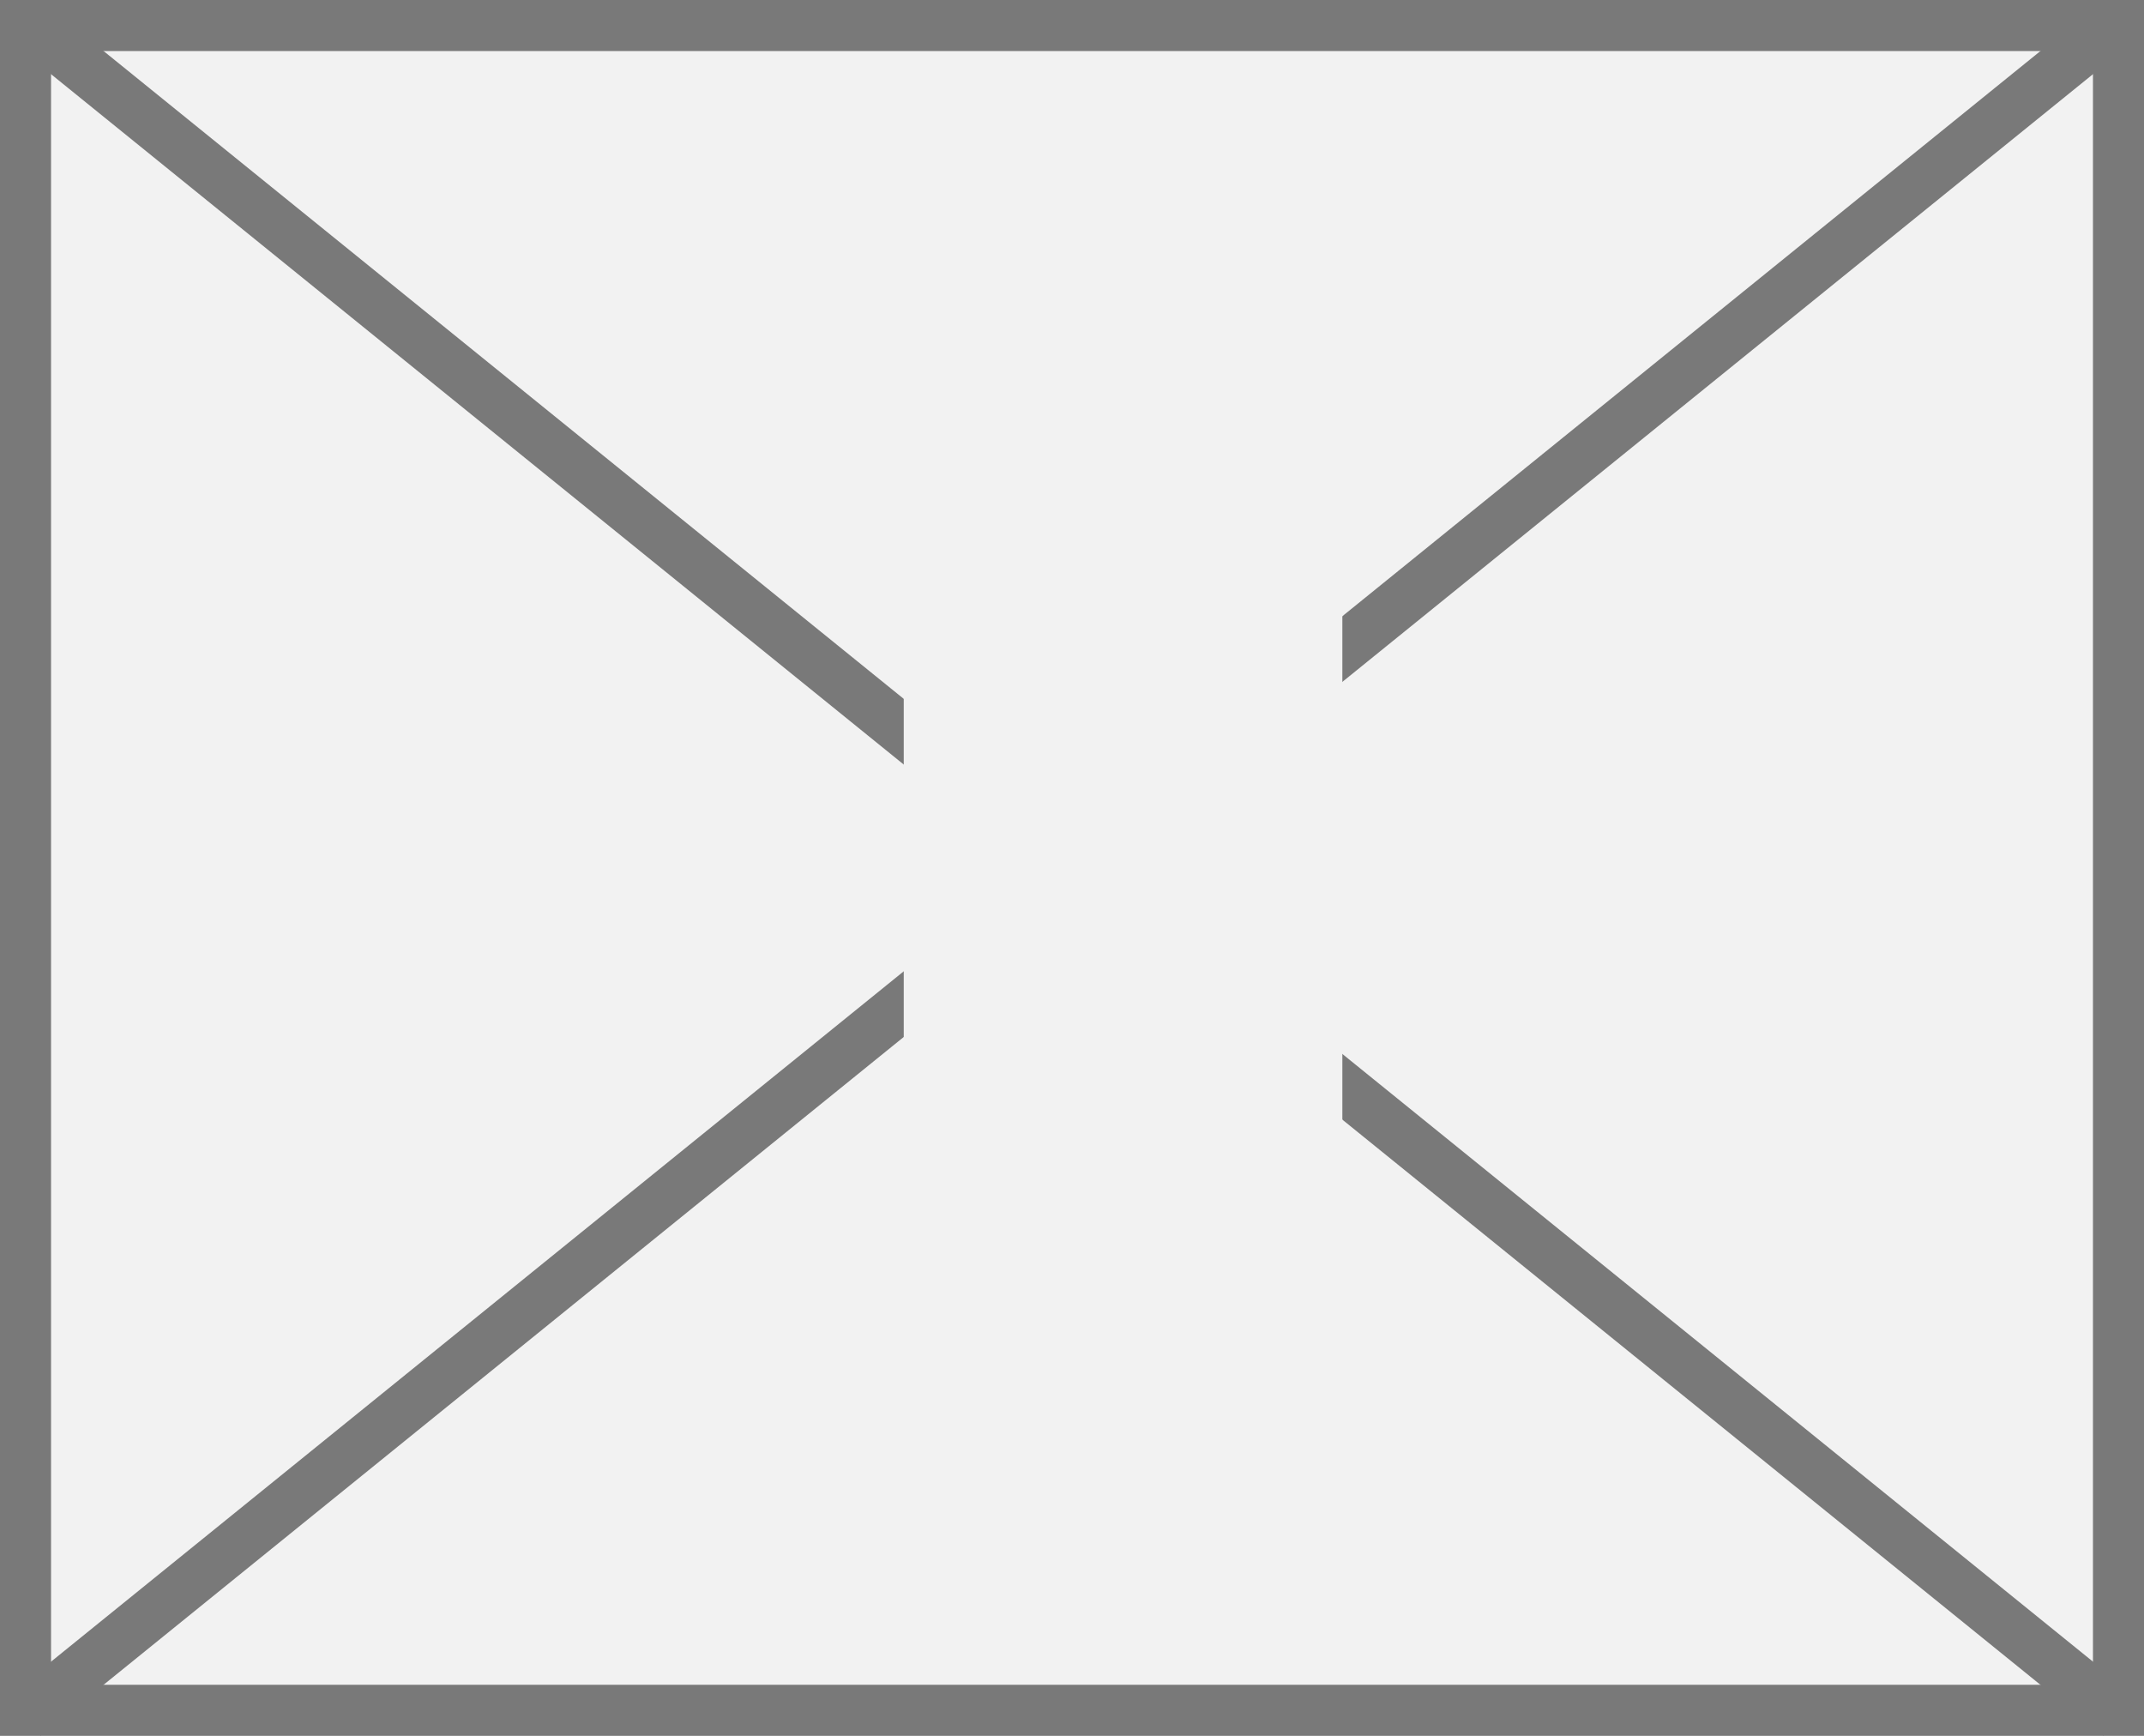
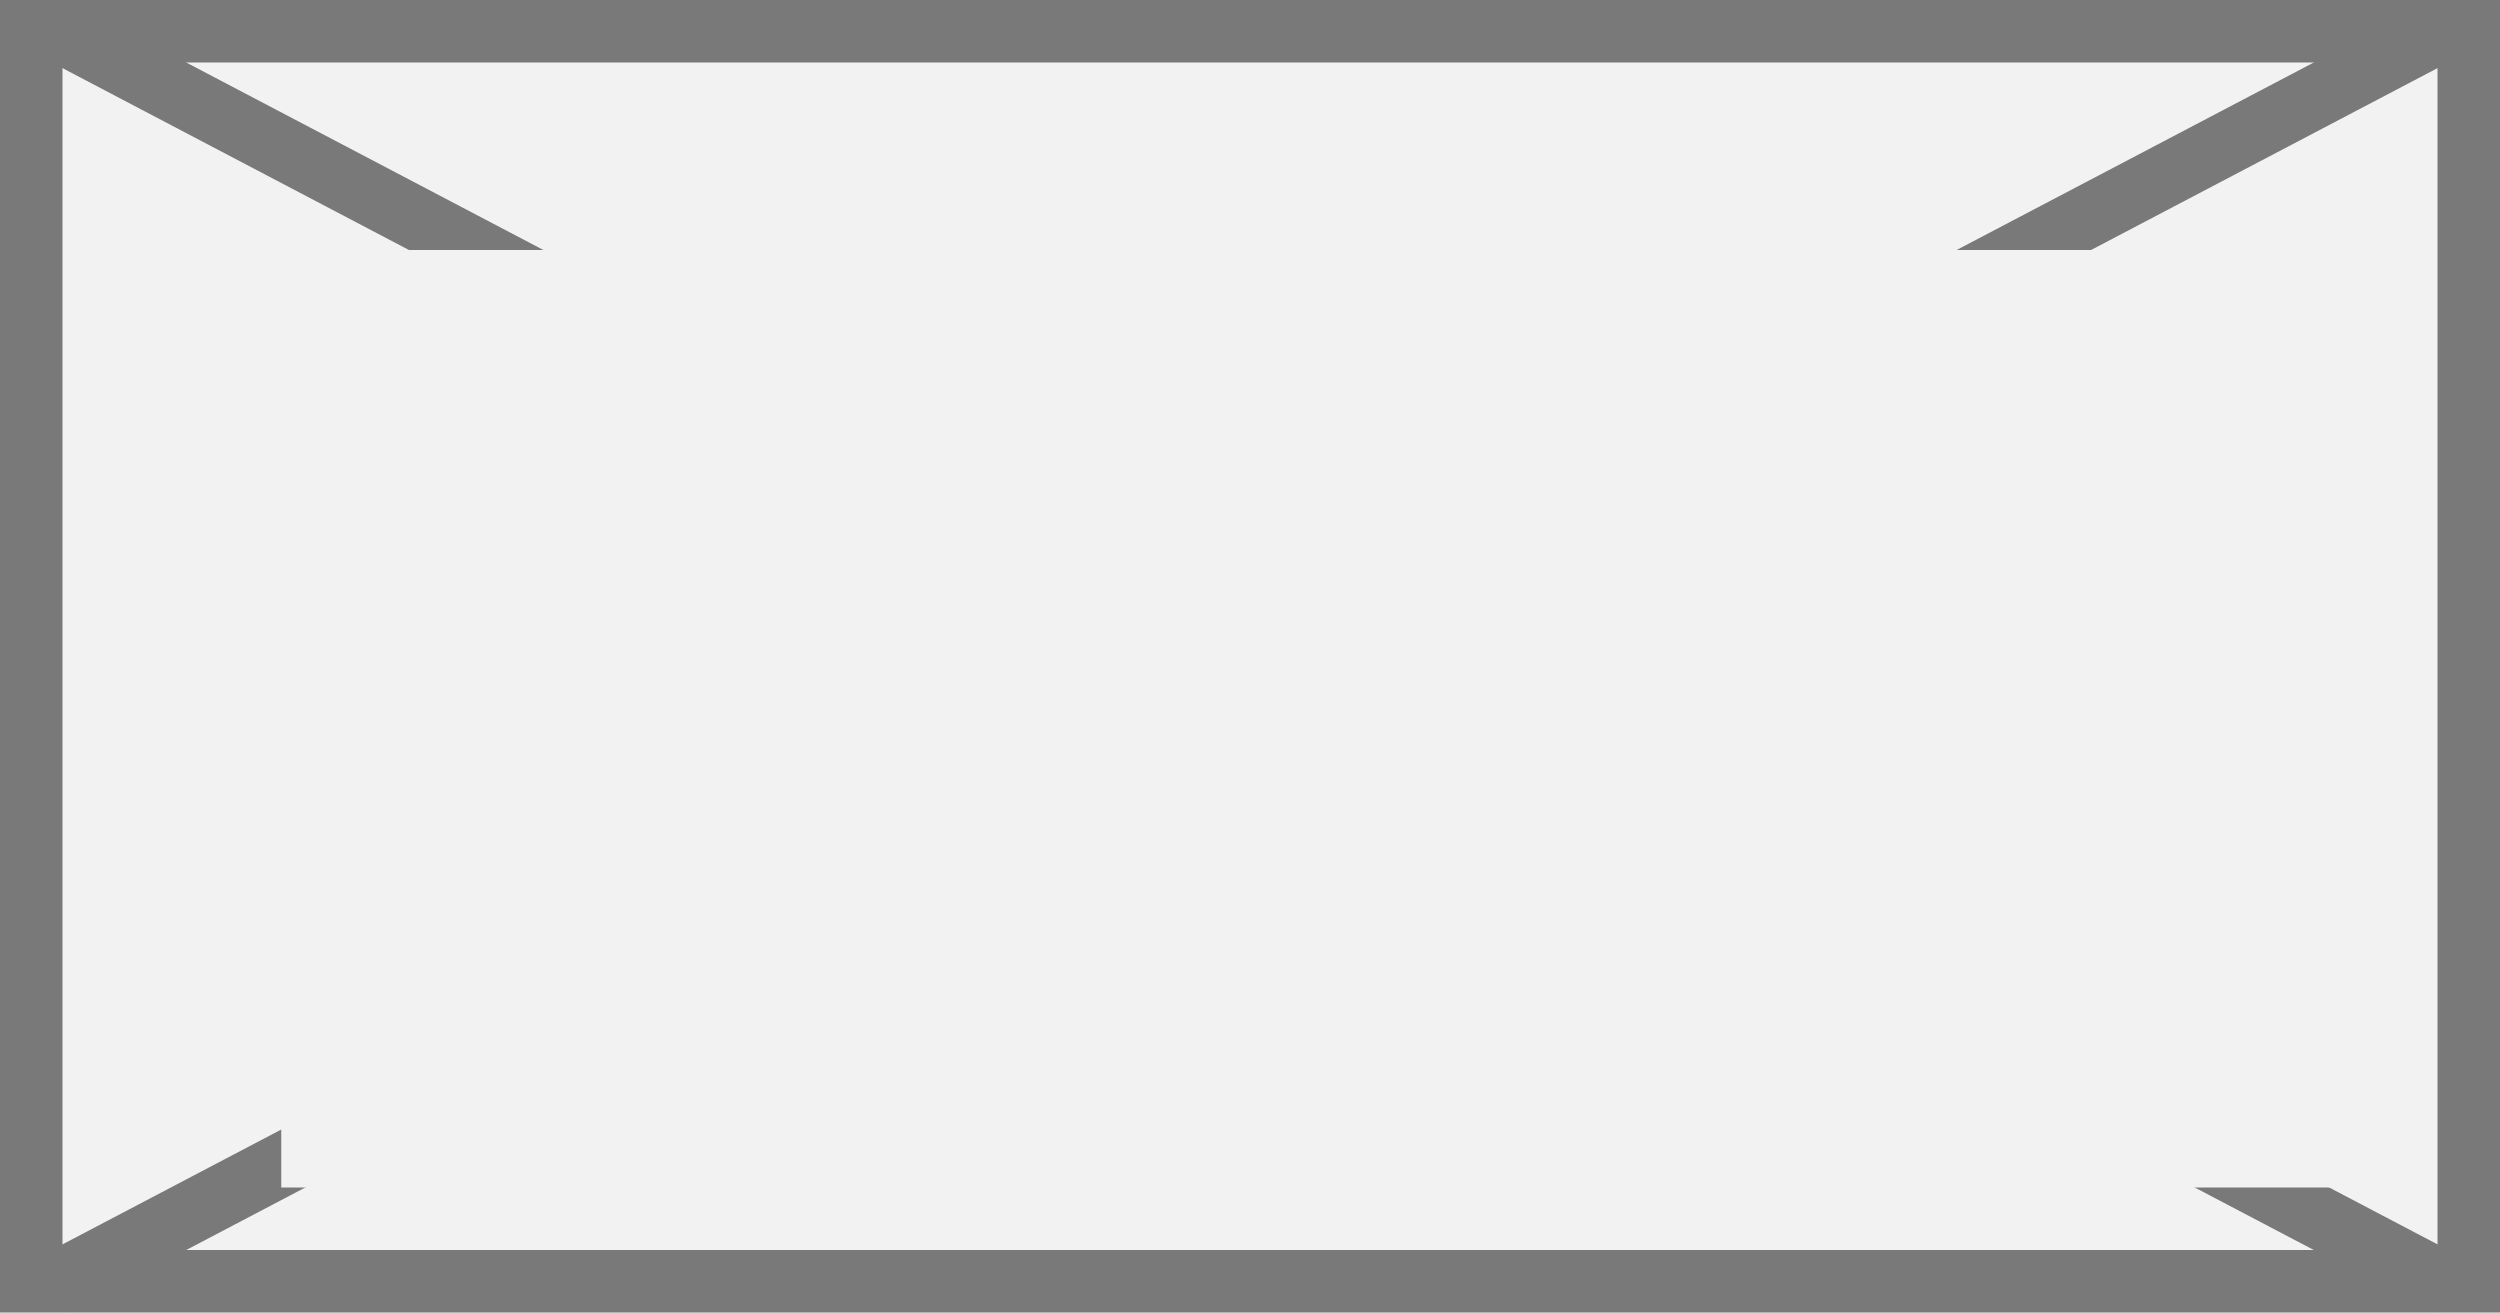
- <svg xmlns="http://www.w3.org/2000/svg" version="1.1" width="42px" height="34px">
+ <svg xmlns="http://www.w3.org/2000/svg" version="1.1" width="40px" height="21px">
  <defs>
-     <mask fill="white" id="clip253">
-       <path d="M 1365.704 1807  L 1374.296 1807  L 1374.296 1826  L 1365.704 1826  Z M 1348 1798  L 1390 1798  L 1390 1832  L 1348 1832  Z " fill-rule="evenodd" />
+     <mask fill="white" id="clip31">
+       <path d="M 1315.5 103  L 1348.5 103  L 1348.5 118  L 1315.5 118  Z M 1311 99  L 1351 99  L 1351 120  L 1311 120  Z " fill-rule="evenodd" />
    </mask>
  </defs>
-   <g transform="matrix(1 0 0 1 -1348 -1798 )">
-     <path d="M 1348.5 1798.5  L 1389.5 1798.5  L 1389.5 1831.5  L 1348.5 1831.5  L 1348.5 1798.5  Z " fill-rule="nonzero" fill="#f2f2f2" stroke="none" />
-     <path d="M 1348.5 1798.5  L 1389.5 1798.5  L 1389.5 1831.5  L 1348.5 1831.5  L 1348.5 1798.5  Z " stroke-width="1" stroke="#797979" fill="none" />
-     <path d="M 1348.48 1798.389  L 1389.52 1831.611  M 1389.52 1798.389  L 1348.48 1831.611  " stroke-width="1" stroke="#797979" fill="none" mask="url(#clip253)" />
+   <g transform="matrix(1 0 0 1 -1311 -99 )">
+     <path d="M 1311.5 99.5  L 1350.5 99.5  L 1350.5 119.5  L 1311.5 119.5  L 1311.5 99.5  Z " fill-rule="nonzero" fill="#f2f2f2" stroke="none" />
+     <path d="M 1311.5 99.5  L 1350.5 99.5  L 1350.5 119.5  L 1311.5 119.5  L 1311.5 99.5  Z " stroke-width="1" stroke="#797979" fill="none" />
+     <path d="M 1311.843 99.443  L 1350.157 119.557  M 1350.157 99.443  L 1311.843 119.557  " stroke-width="1" stroke="#797979" fill="none" mask="url(#clip31)" />
  </g>
</svg>
